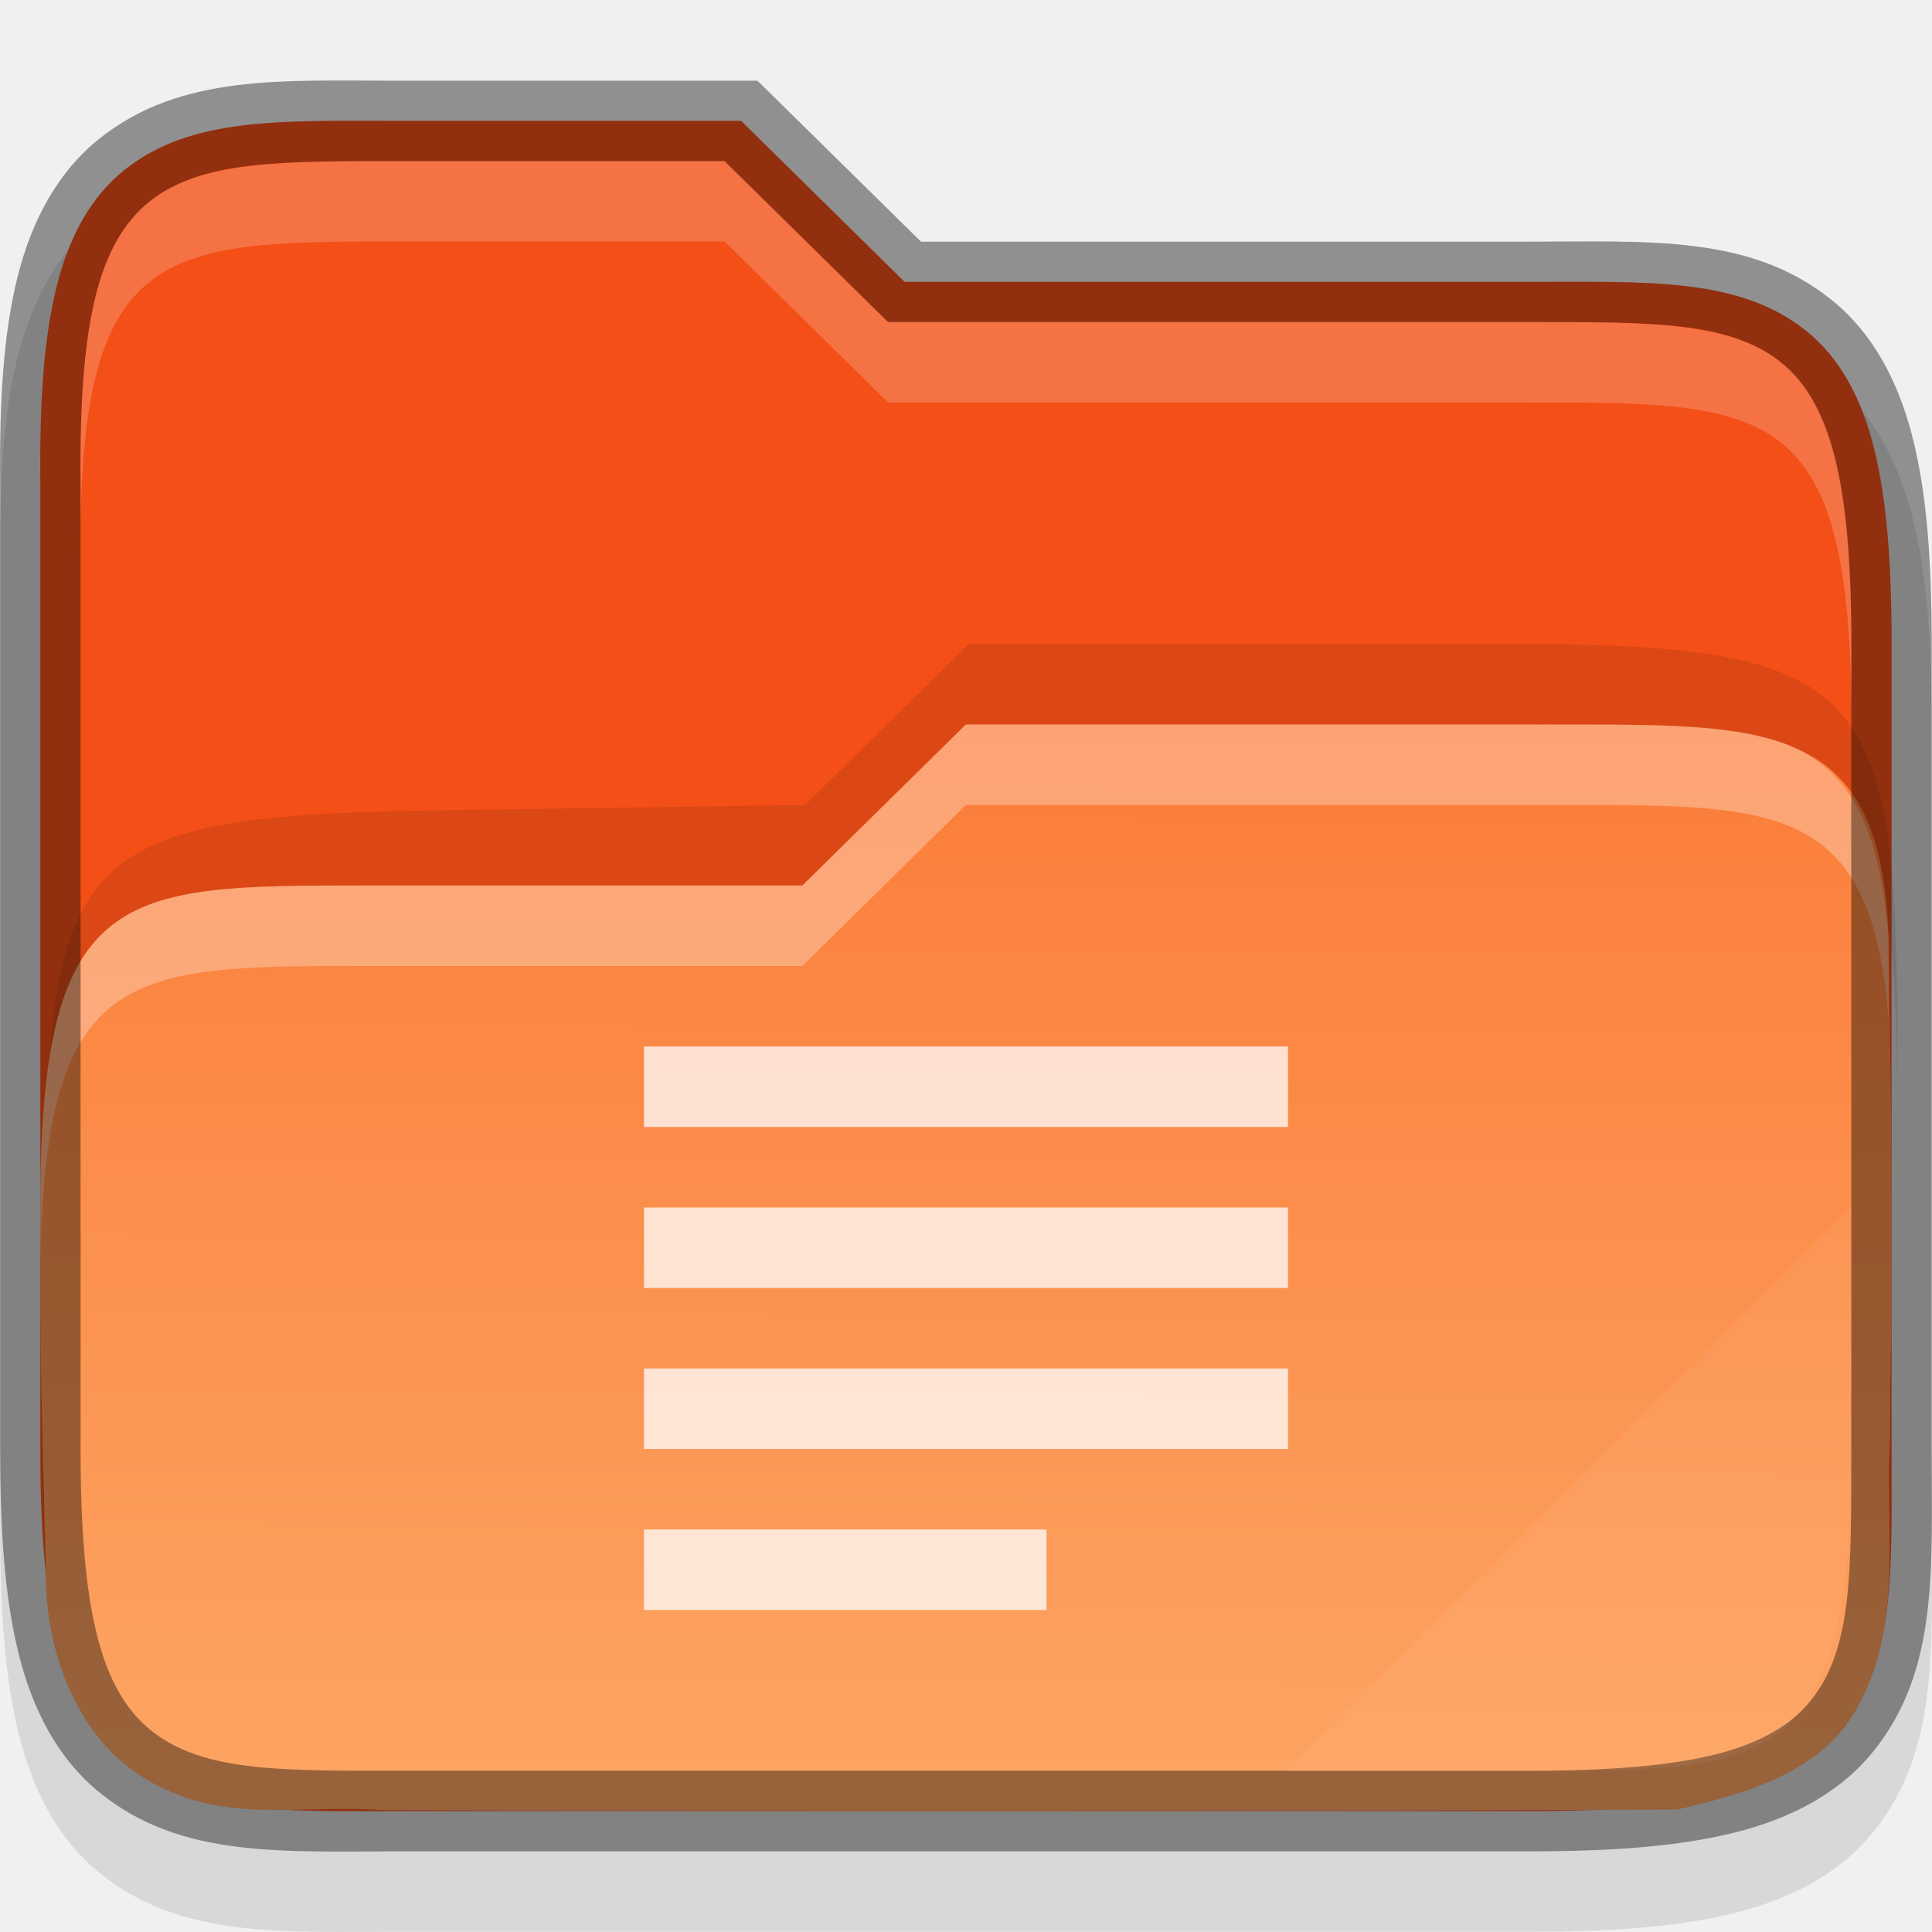
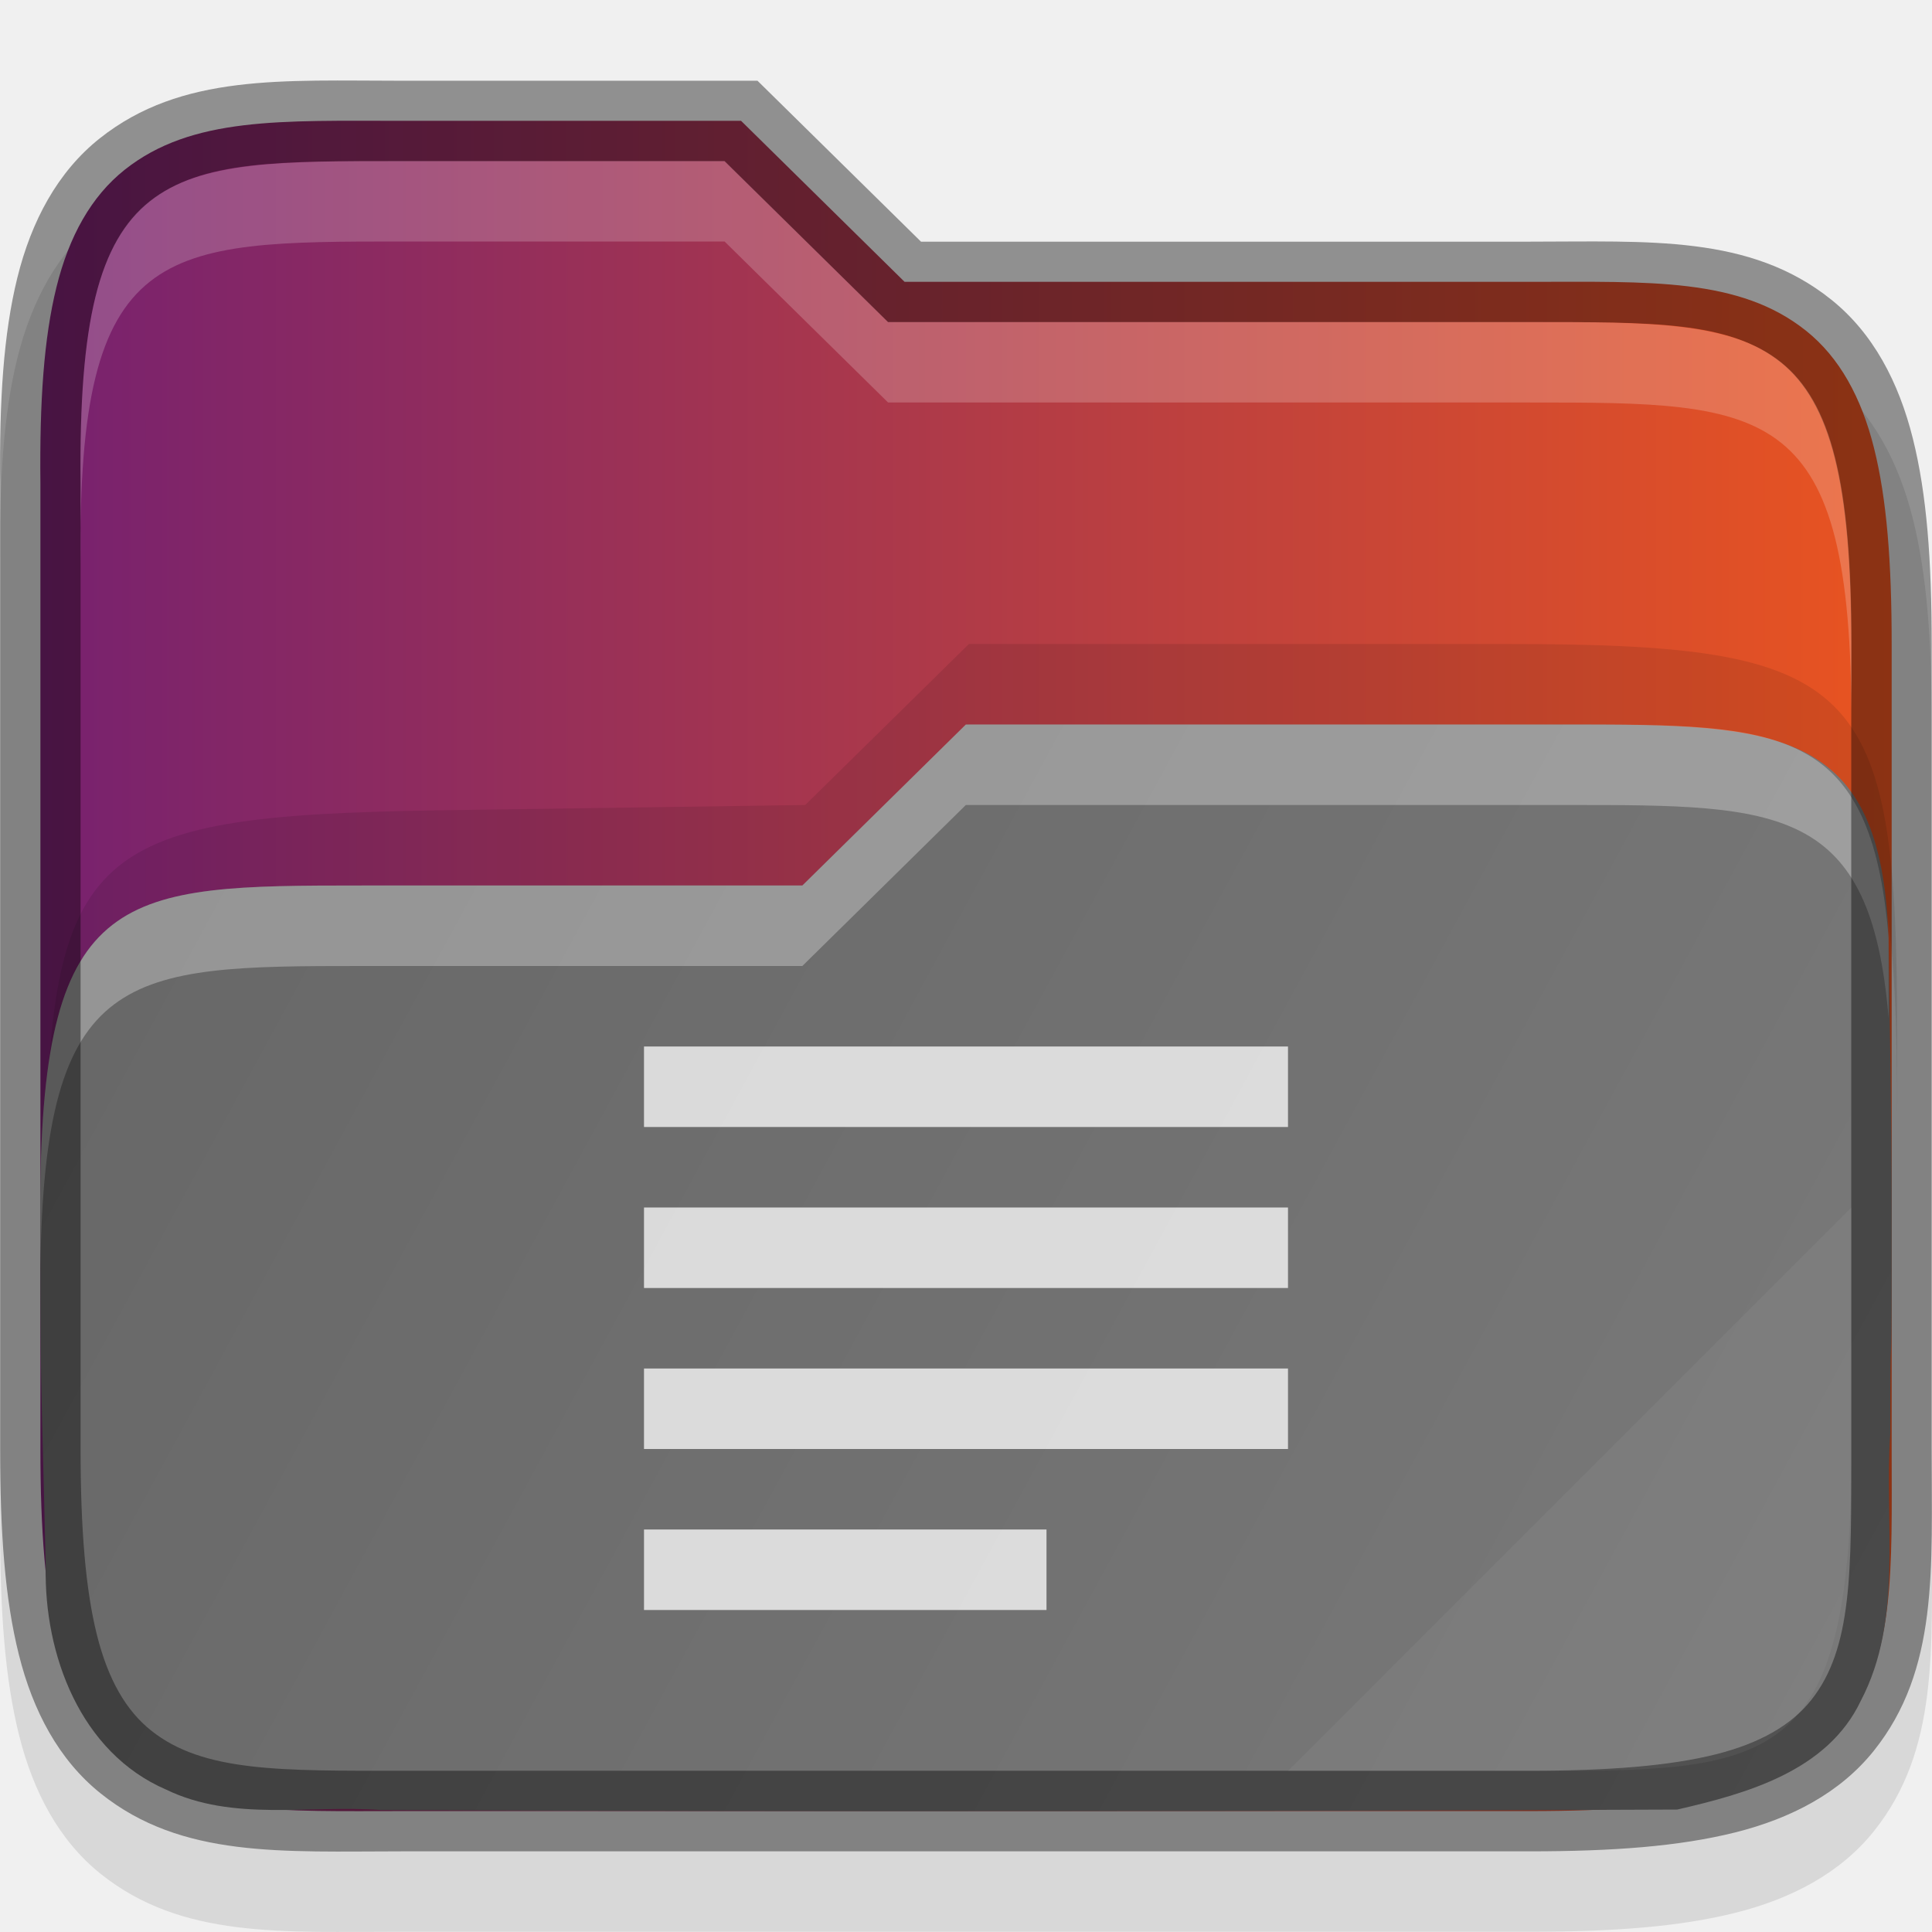
<svg xmlns="http://www.w3.org/2000/svg" xmlns:xlink="http://www.w3.org/1999/xlink" width="24" height="24" viewBox="0 0 24 24" version="1.1" id="svg1108">
  <defs id="defs1105">
-     <linearGradient id="linearGradient1163">
-       <stop style="stop-color:#fb7c38;stop-opacity:1;" offset="0" id="stop1159" />
-       <stop style="stop-color:#fda463;stop-opacity:1" offset="1" id="stop1161" />
+     <linearGradient xlink:href="#linearGradient957" id="linearGradient866" x1="0.5" y1="12" x2="23.5" y2="12" gradientUnits="userSpaceOnUse" gradientTransform="translate(1.41e-4)" />
+     <linearGradient id="linearGradient957">
+       <stop style="stop-color:#77216f;stop-opacity:1" offset="0" id="stop953" />
+       <stop style="stop-color:#e95420;stop-opacity:1" offset="1" id="stop955" />
    </linearGradient>
-     <linearGradient xlink:href="#linearGradient1163" id="linearGradient1165" x1="12.036" y1="9" x2="11.998" y2="22" gradientUnits="userSpaceOnUse" />
+     <linearGradient xlink:href="#linearGradient1579" id="linearGradient1165" x1="0.036" y1="9" x2="23.998" y2="22" gradientUnits="userSpaceOnUse" gradientTransform="translate(1.41e-4)" />
+     <linearGradient id="linearGradient1579">
+       <stop style="stop-color:#666666;stop-opacity:1;" offset="0" id="stop1575" />
+       <stop style="stop-color:#7a7a7a;stop-opacity:1" offset="1" id="stop1577" />
+     </linearGradient>
  </defs>
  <path d="m 5.001,2.003 c -1.488,0 -2.746,-0.09 -3.761,0.715 -0.524,0.416 -0.851,1.028 -1.025,1.734 -0.172,0.699 -0.224,1.52 -0.213,2.562 V 18.998 c 0,1.041 0.061,1.859 0.234,2.554 0.175,0.702 0.495,1.31 1.015,1.726 1.008,0.807 2.261,0.719 3.749,0.719 h 13.998 c 1.041,0 1.859,-0.061 2.554,-0.234 0.702,-0.175 1.31,-0.495 1.726,-1.015 0.807,-1.008 0.719,-2.261 0.719,-3.749 V 9.001 c 0,-1.041 -0.061,-1.859 -0.234,-2.554 C 23.587,5.745 23.268,5.137 22.747,4.721 21.739,3.914 20.486,4.002 18.998,4.002 H 11.441 L 9.41,2.003 Z" style="color:#000000;font-variant-ligatures:normal;font-variant-position:normal;font-variant-caps:normal;font-variant-numeric:normal;font-variant-alternates:normal;font-feature-settings:normal;text-indent:0;text-decoration-line:none;text-decoration-style:solid;text-decoration-color:#000000;text-transform:none;text-orientation:mixed;dominant-baseline:auto;white-space:normal;shape-padding:0;opacity:0.1;isolation:auto;mix-blend-mode:normal;solid-color:#000000;fill:#000000;fill-opacity:1;stroke-width:1;color-rendering:auto;image-rendering:auto;shape-rendering:auto" id="path1537" />
-   <path d="m 5.001,1.501 c -1.5,0 -2.617,-0.054 -3.451,0.607 C 1.133,2.439 0.856,2.938 0.701,3.569 0.545,4.201 0.49,4.985 0.501,6.006 V 17.999 c 0,1.021 0.061,1.803 0.219,2.433 0.157,0.63 0.43,1.126 0.844,1.457 0.828,0.662 1.937,0.609 3.437,0.609 H 18.999 c 1.021,0 1.803,-0.061 2.433,-0.219 0.63,-0.158 1.126,-0.43 1.457,-0.844 0.663,-0.828 0.609,-1.937 0.609,-3.437 V 8 c 0,-1.021 -0.061,-1.803 -0.219,-2.433 C 23.123,4.937 22.851,4.441 22.437,4.11 21.609,3.448 20.499,3.501 18.999,3.501 H 11.237 L 9.206,1.501 Z" style="color:#000000;font-variant-ligatures:normal;font-variant-position:normal;font-variant-caps:normal;font-variant-numeric:normal;font-variant-alternates:normal;font-feature-settings:normal;text-indent:0;text-decoration-line:none;text-decoration-style:solid;text-decoration-color:#000000;text-transform:none;text-orientation:mixed;dominant-baseline:auto;white-space:normal;shape-padding:0;isolation:auto;mix-blend-mode:normal;solid-color:#000000;fill:#f34f17;fill-opacity:1;stroke-width:1;color-rendering:auto;image-rendering:auto;shape-rendering:auto" id="path896" />
+   <path d="m 5.001,1.501 c -1.5,0 -2.617,-0.054 -3.451,0.607 C 1.133,2.439 0.856,2.938 0.701,3.569 0.545,4.201 0.491,4.985 0.502,6.006 V 17.999 c 0,1.021 0.061,1.803 0.219,2.433 0.157,0.63 0.43,1.126 0.844,1.457 0.828,0.662 1.937,0.609 3.437,0.609 H 19 c 1.021,0 1.803,-0.061 2.433,-0.219 0.63,-0.158 1.126,-0.43 1.457,-0.844 0.663,-0.828 0.609,-1.937 0.609,-3.437 V 8 c 0,-1.021 -0.061,-1.803 -0.219,-2.433 C 23.123,4.937 22.851,4.441 22.437,4.11 21.609,3.448 20.499,3.501 19,3.501 H 11.237 L 9.206,1.501 Z" style="color:#000000;font-variant-ligatures:normal;font-variant-position:normal;font-variant-caps:normal;font-variant-numeric:normal;font-variant-alternates:normal;font-feature-settings:normal;text-indent:0;text-decoration-line:none;text-decoration-style:solid;text-decoration-color:#000000;text-transform:none;text-orientation:mixed;dominant-baseline:auto;white-space:normal;shape-padding:0;isolation:auto;mix-blend-mode:normal;solid-color:#000000;fill:url(#linearGradient866);fill-opacity:1;stroke-width:1;color-rendering:auto;image-rendering:auto;shape-rendering:auto" id="path896" />
  <path d="m 12.036,8 -2.033,2 -4.56,0.066 c -4.42,0.073 -4.875,0.455 -4.875,4.867 v 1 c 0,-4.412 0.455,-4.794 4.875,-4.867 l 4.56,-0.066 2.033,-2 H 18.692 c 4.421,0 4.875,0.453 4.875,4.865 v -1 c 0,-4.412 -0.454,-4.865 -4.875,-4.865 z" style="color:#000000;opacity:0.1;fill:#000000;fill-opacity:1" id="path1925" />
-   <path d="M 11.999,9 9.967,11 H 4.497 c -2.965,0 -3.973,0.015 -3.997,3.873 -3.001e-4,2.53 0.01,2.06 0.068,4.589 -0.022,1.09 0.429,2.309 1.496,2.769 0.831,0.403 1.784,0.187 2.672,0.254 5.366,0.023 10.735,0.016 16.099,-0.006 0.864,-0.199 1.865,-0.477 2.28,-1.35 0.536,-1.022 0.288,-2.217 0.367,-3.32 0,-1.686 0.016,-0.37 0.017,-2.056 v -0.728 c -8e-4,-1.126 -0.023,-2.252 -0.039,-3.377 -0.091,-2.601 -1.348,-2.648 -3.962,-2.648 z" style="color:#000000;fill:url(#linearGradient1165);stroke-width:1;fill-opacity:1" id="path860" />
+   <path d="M 11.999,9 9.967,11 H 4.497 c -2.965,0 -3.973,0.015 -3.997,3.873 -3.001e-4,2.53 0.01,2.06 0.068,4.589 -0.022,1.09 0.429,2.309 1.496,2.769 0.831,0.403 1.784,0.187 2.672,0.254 5.366,0.023 10.735,0.016 16.099,-0.006 0.864,-0.199 1.865,-0.477 2.28,-1.35 0.536,-1.022 0.288,-2.217 0.367,-3.32 0,-1.686 0.016,-0.37 0.017,-2.056 v -0.728 c -8.01e-4,-1.126 -0.023,-2.252 -0.039,-3.377 -0.091,-2.601 -1.348,-2.648 -3.962,-2.648 z" style="color:#000000;fill:url(#linearGradient1165);fill-opacity:1;stroke-width:1" id="path860" />
  <path id="path2428" style="color:#000000;opacity:0.3;fill:#ffffff;stroke-width:1" d="m 11.998,9 -2.031,2 H 4.496 c -2.965,0 -3.972,0.016 -3.996,3.873 -3.482e-5,0.294 0.002,0.587 0.002,0.881 0.045,-3.732 1.062,-3.754 3.994,-3.754 h 5.471 l 2.031,-2 h 7.502 c 2.614,0 3.742,0.005 3.961,2.648 v -1 C 23.242,9.005 22.114,9 19.5,9 Z" />
  <path d="m 5.001,1.003 c -1.488,0 -2.746,-0.09 -3.761,0.715 -0.524,0.416 -0.851,1.028 -1.025,1.734 -0.172,0.699 -0.224,1.52 -0.213,2.562 V 17.999 c 0,1.04 0.058,1.859 0.232,2.554 0.175,0.702 0.497,1.31 1.017,1.726 1.008,0.807 2.261,0.719 3.749,0.719 h 13.997 c 1.041,0 1.859,-0.061 2.554,-0.234 0.702,-0.175 1.31,-0.495 1.726,-1.015 0.807,-1.008 0.719,-2.261 0.719,-3.749 V 8.001 c 0,-1.04 -0.06,-1.859 -0.234,-2.554 C 23.587,4.746 23.268,4.137 22.747,3.721 21.739,2.914 20.486,3.002 18.998,3.002 H 11.441 L 9.41,1.003 Z m 0,1 h 3.999 l 2.031,1.999 h 7.967 c 1.512,0 2.477,-0.018 3.124,0.5 0.307,0.246 0.53,0.629 0.67,1.187 0.141,0.565 0.205,1.311 0.205,2.312 v 9.997 c 0,1.511 0.018,2.476 -0.5,3.124 -0.246,0.307 -0.629,0.532 -1.187,0.672 -0.565,0.141 -1.311,0.203 -2.312,0.203 H 5.001 c -1.512,0 -2.477,0.018 -3.124,-0.5 C 1.569,21.252 1.344,20.869 1.204,20.31 1.063,19.746 1.001,18.999 1.001,17.999 V 6.006 6.002 C 0.991,5.001 1.046,4.254 1.185,3.69 1.322,3.133 1.551,2.748 1.861,2.503 2.514,1.984 3.489,2.003 5.001,2.003 Z" style="color:#000000;opacity:0.4;fill:#000000;stroke-width:1;-inkscape-stroke:none" id="path1310" />
  <path d="m 9.001,2 2.031,2 h 7.968 C 22,4 23,4 23,8 V 9 C 23,5 22,5 19,5 h -7.968 L 9.001,3 H 5.001 C 2.001,3 0.958,3 1.001,7 V 6 C 0.958,2 2.001,2 5.001,2 Z" style="color:#000000;opacity:0.2;fill:#ffffff;stroke-width:1;fill-opacity:1" id="path2827" />
  <path d="m 23,15 -7,7 h 2.999 c 3.001,0 4.001,0 4.001,-4.001 z" style="color:#000000;opacity:0.05;fill:#ffffff;stroke-width:1" id="path2126" />
  <path id="rect859" style="opacity:0.75;fill:#ffffff;stroke-width:1.069" d="m 8,13 v 1 h 8 v -1 z m 0,2 v 1 h 8 v -1 z m 0,2 v 1 h 8 v -1 z m 0,2 v 1 h 5 v -1 z" />
</svg>
